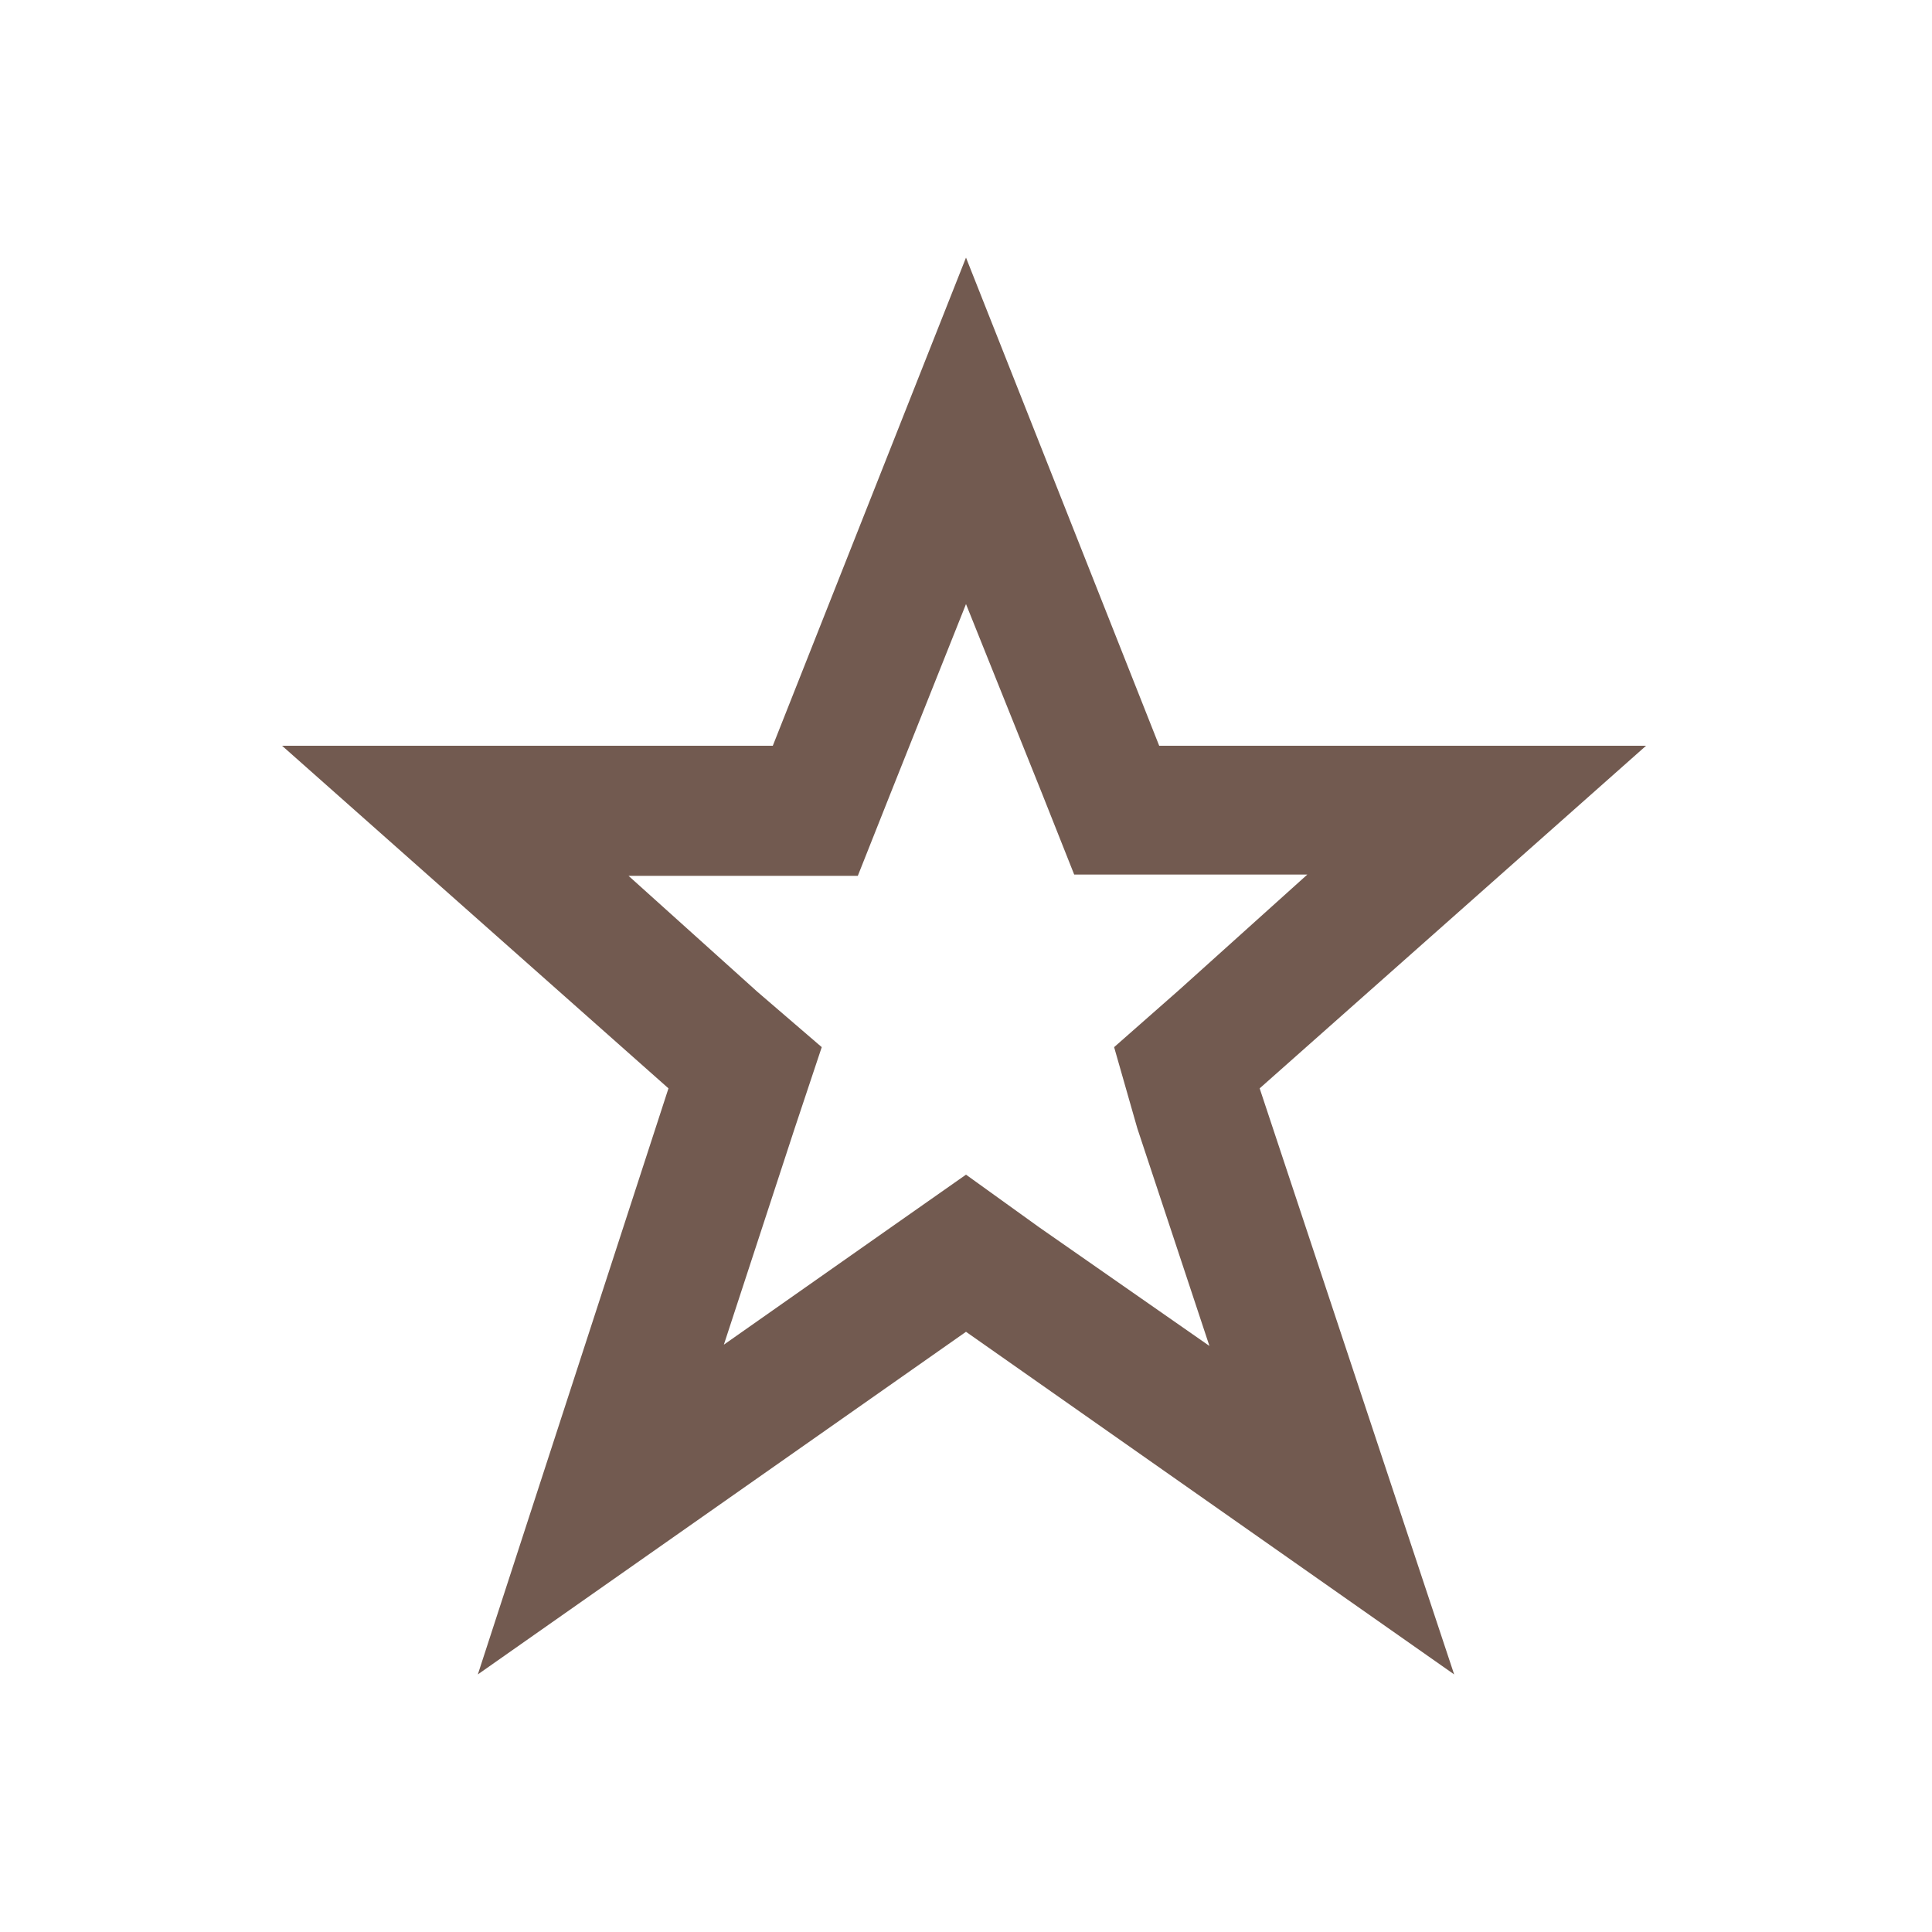
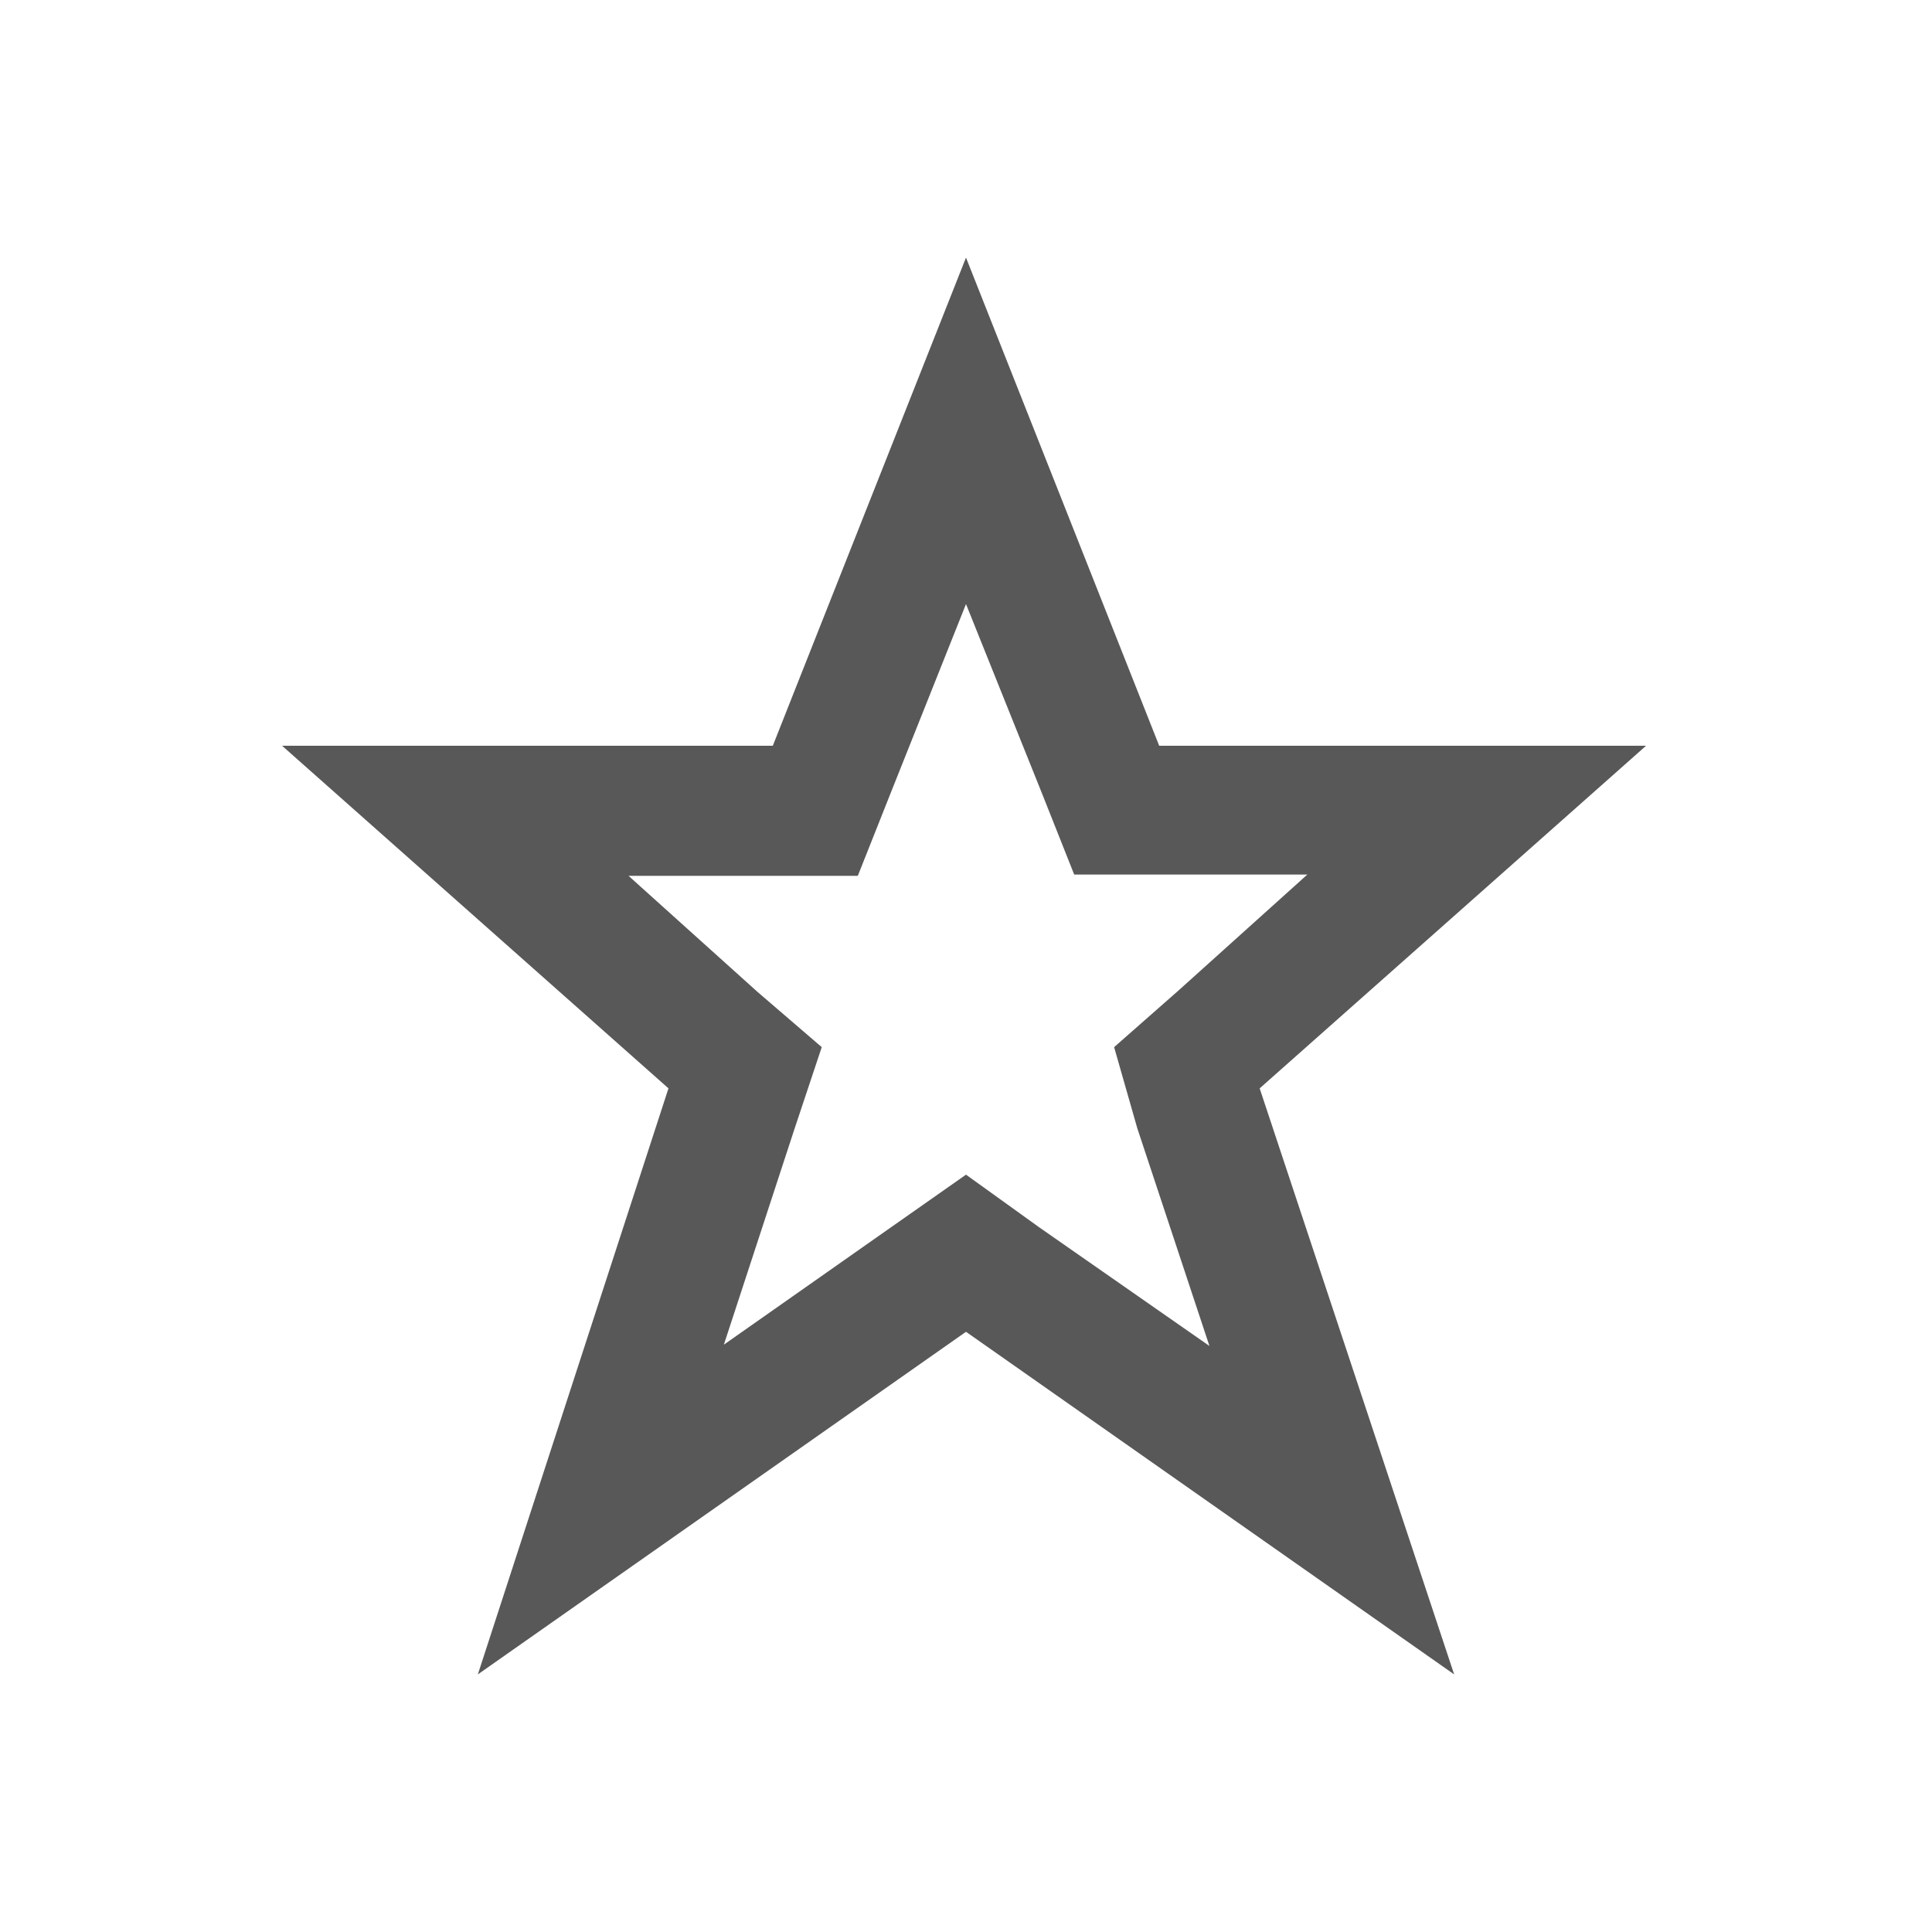
<svg xmlns="http://www.w3.org/2000/svg" viewBox="0 0 15 15" height="15" width="15">
  <rect fill="none" x="0" y="0" width="15" height="15" />
-   <path fill="#725a50" transform="translate(2 2)" d="M5.5,2.69l0.59,1.47l0.25,0.63h1.81l-1,0.9l-0.5,0.44l0.18,0.63l0.56,1.69L6.07,7.53L5.5,7.12  l-0.57,0.4L3.62,8.44l0.55-1.68l0.21-0.63L3.88,5.7l-1-0.9h1.78l0.25-0.63L5.5,2.69 M5.5,0L4,3.79H0.19l3,2.66L1.71,11L5.5,8.34  L9.29,11L7.78,6.45l3-2.66H7L5.5,0L5.5,0z" />
+   <path fill="#585858" transform="translate(2 2)" d="M5.5,2.69l0.59,1.47l0.25,0.63h1.81l-1,0.9l-0.5,0.44l0.18,0.63l0.56,1.69L6.07,7.53L5.5,7.12  l-0.57,0.4L3.62,8.44l0.55-1.68l0.21-0.63L3.88,5.7l-1-0.9h1.78l0.25-0.63L5.5,2.69 M5.5,0L4,3.79H0.19l3,2.66L1.71,11L5.5,8.34  L9.29,11L7.78,6.45l3-2.66H7L5.5,0L5.5,0z" />
</svg>
